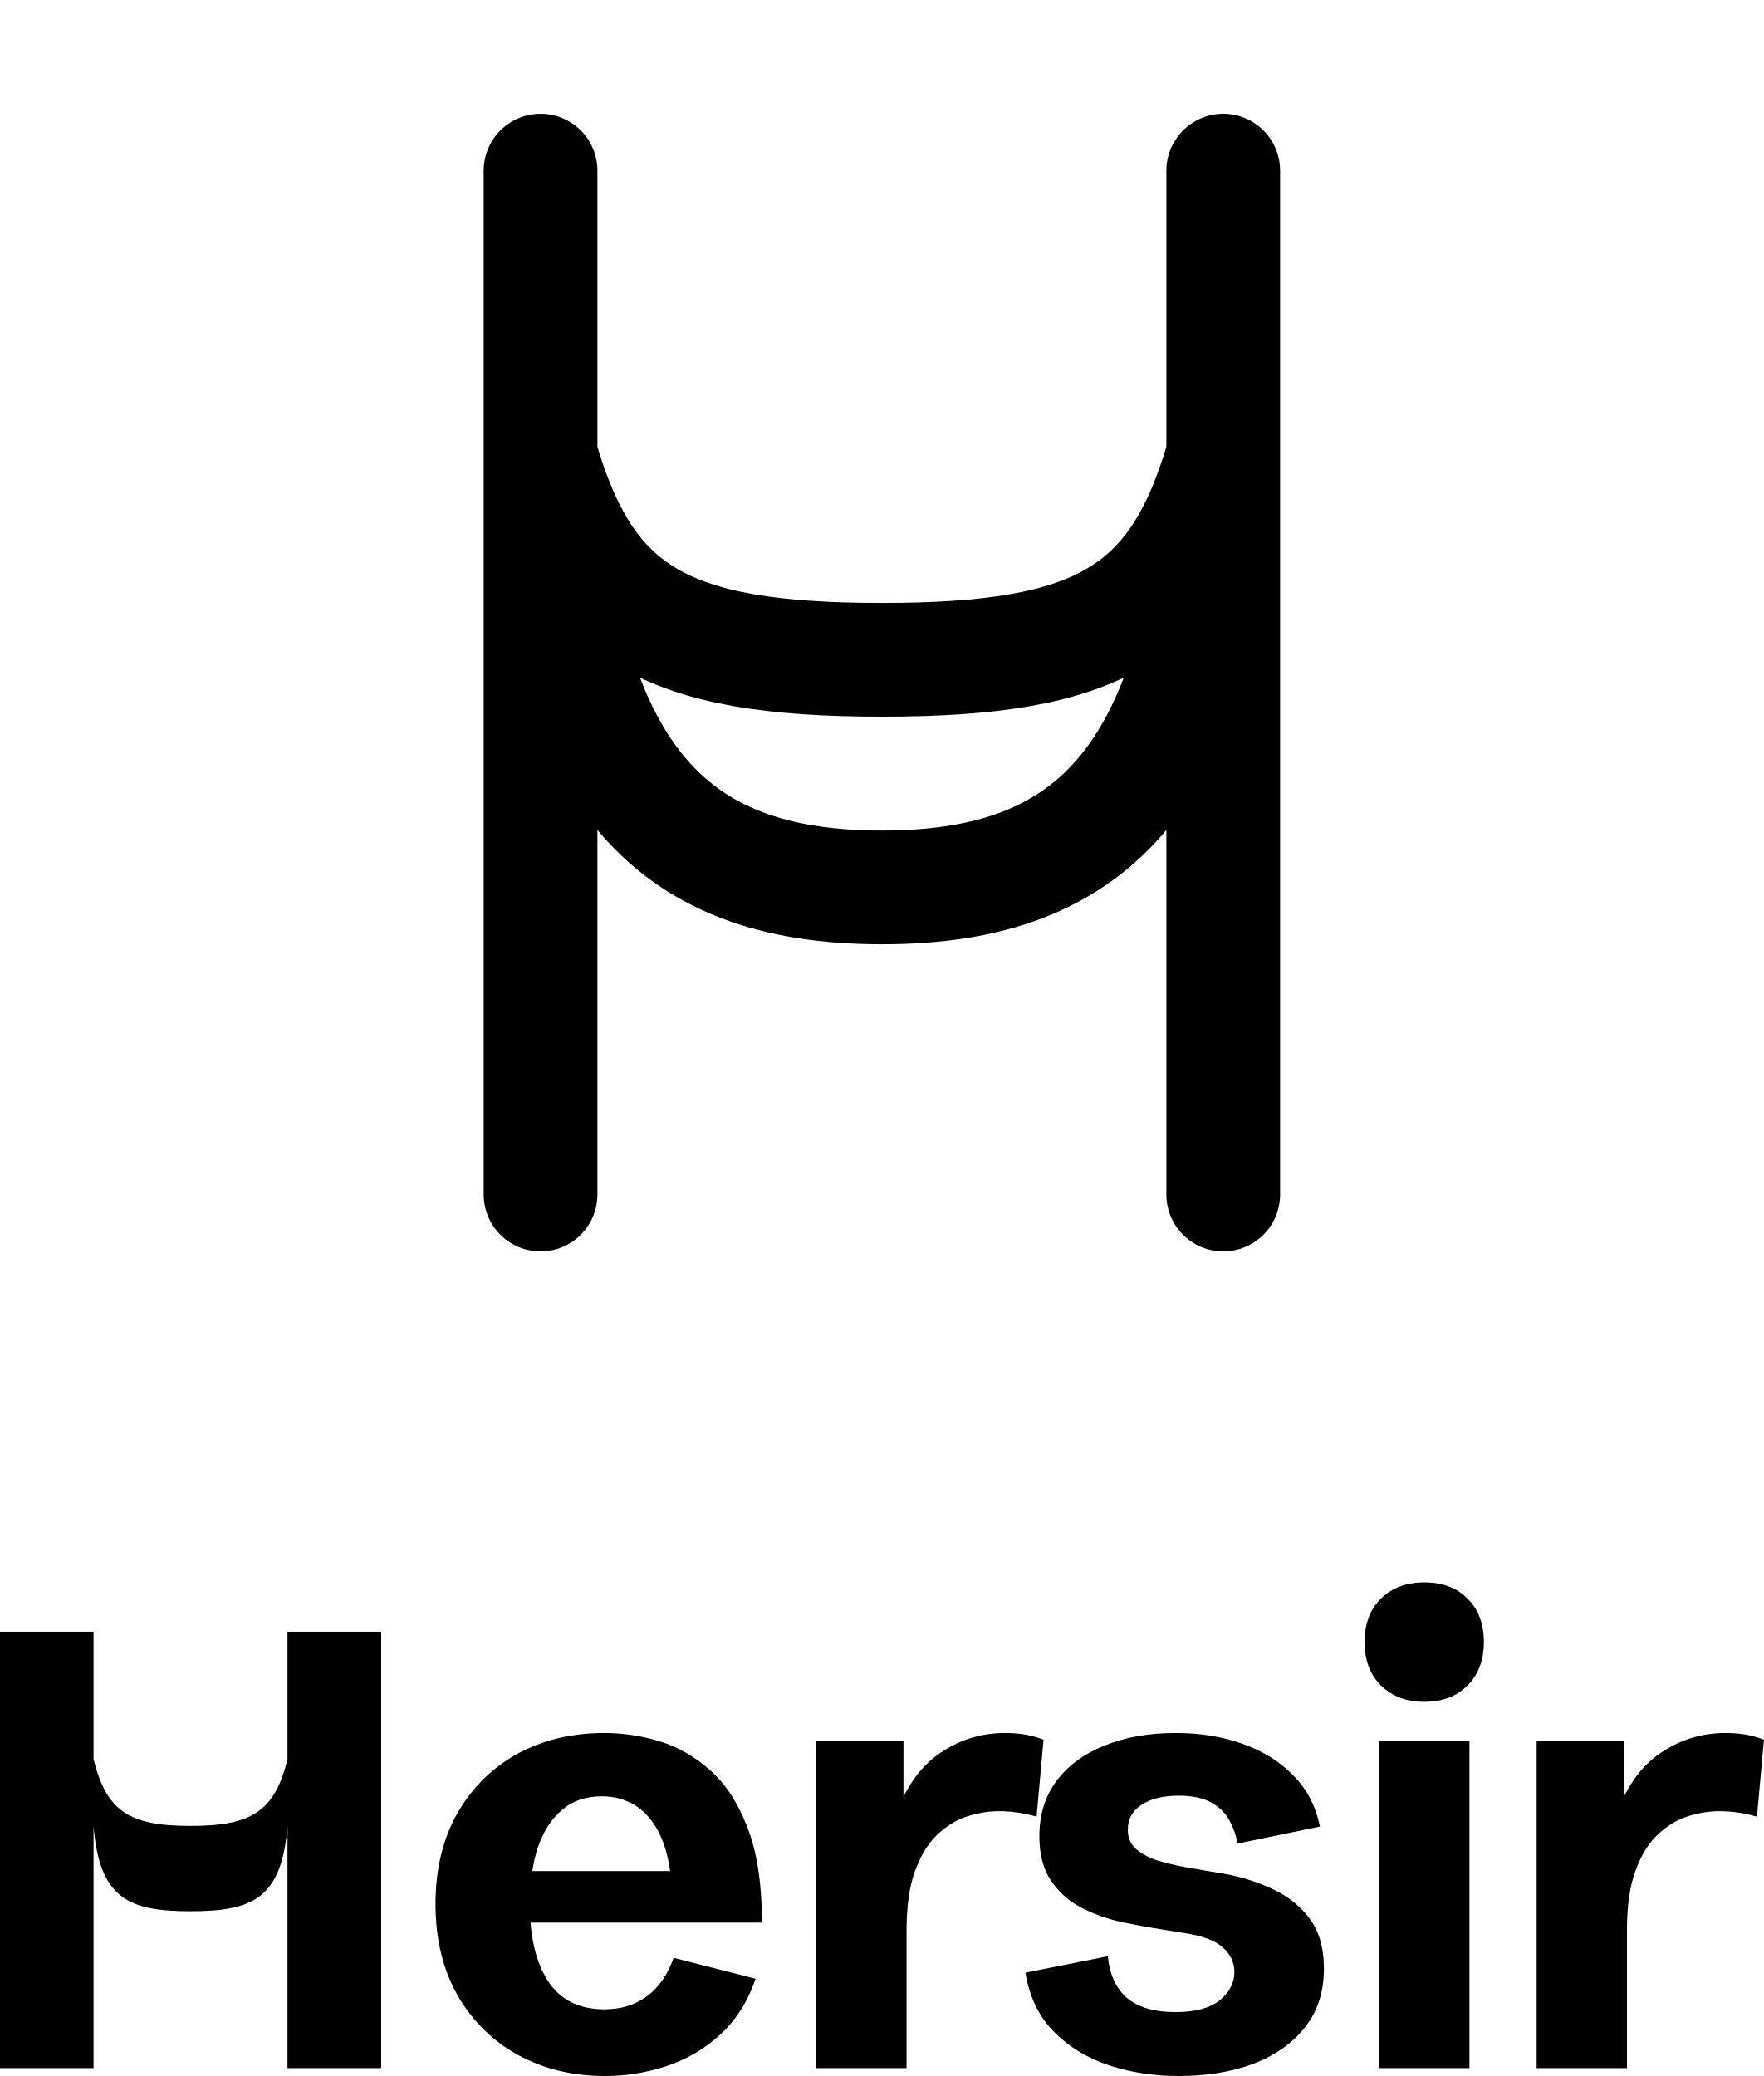
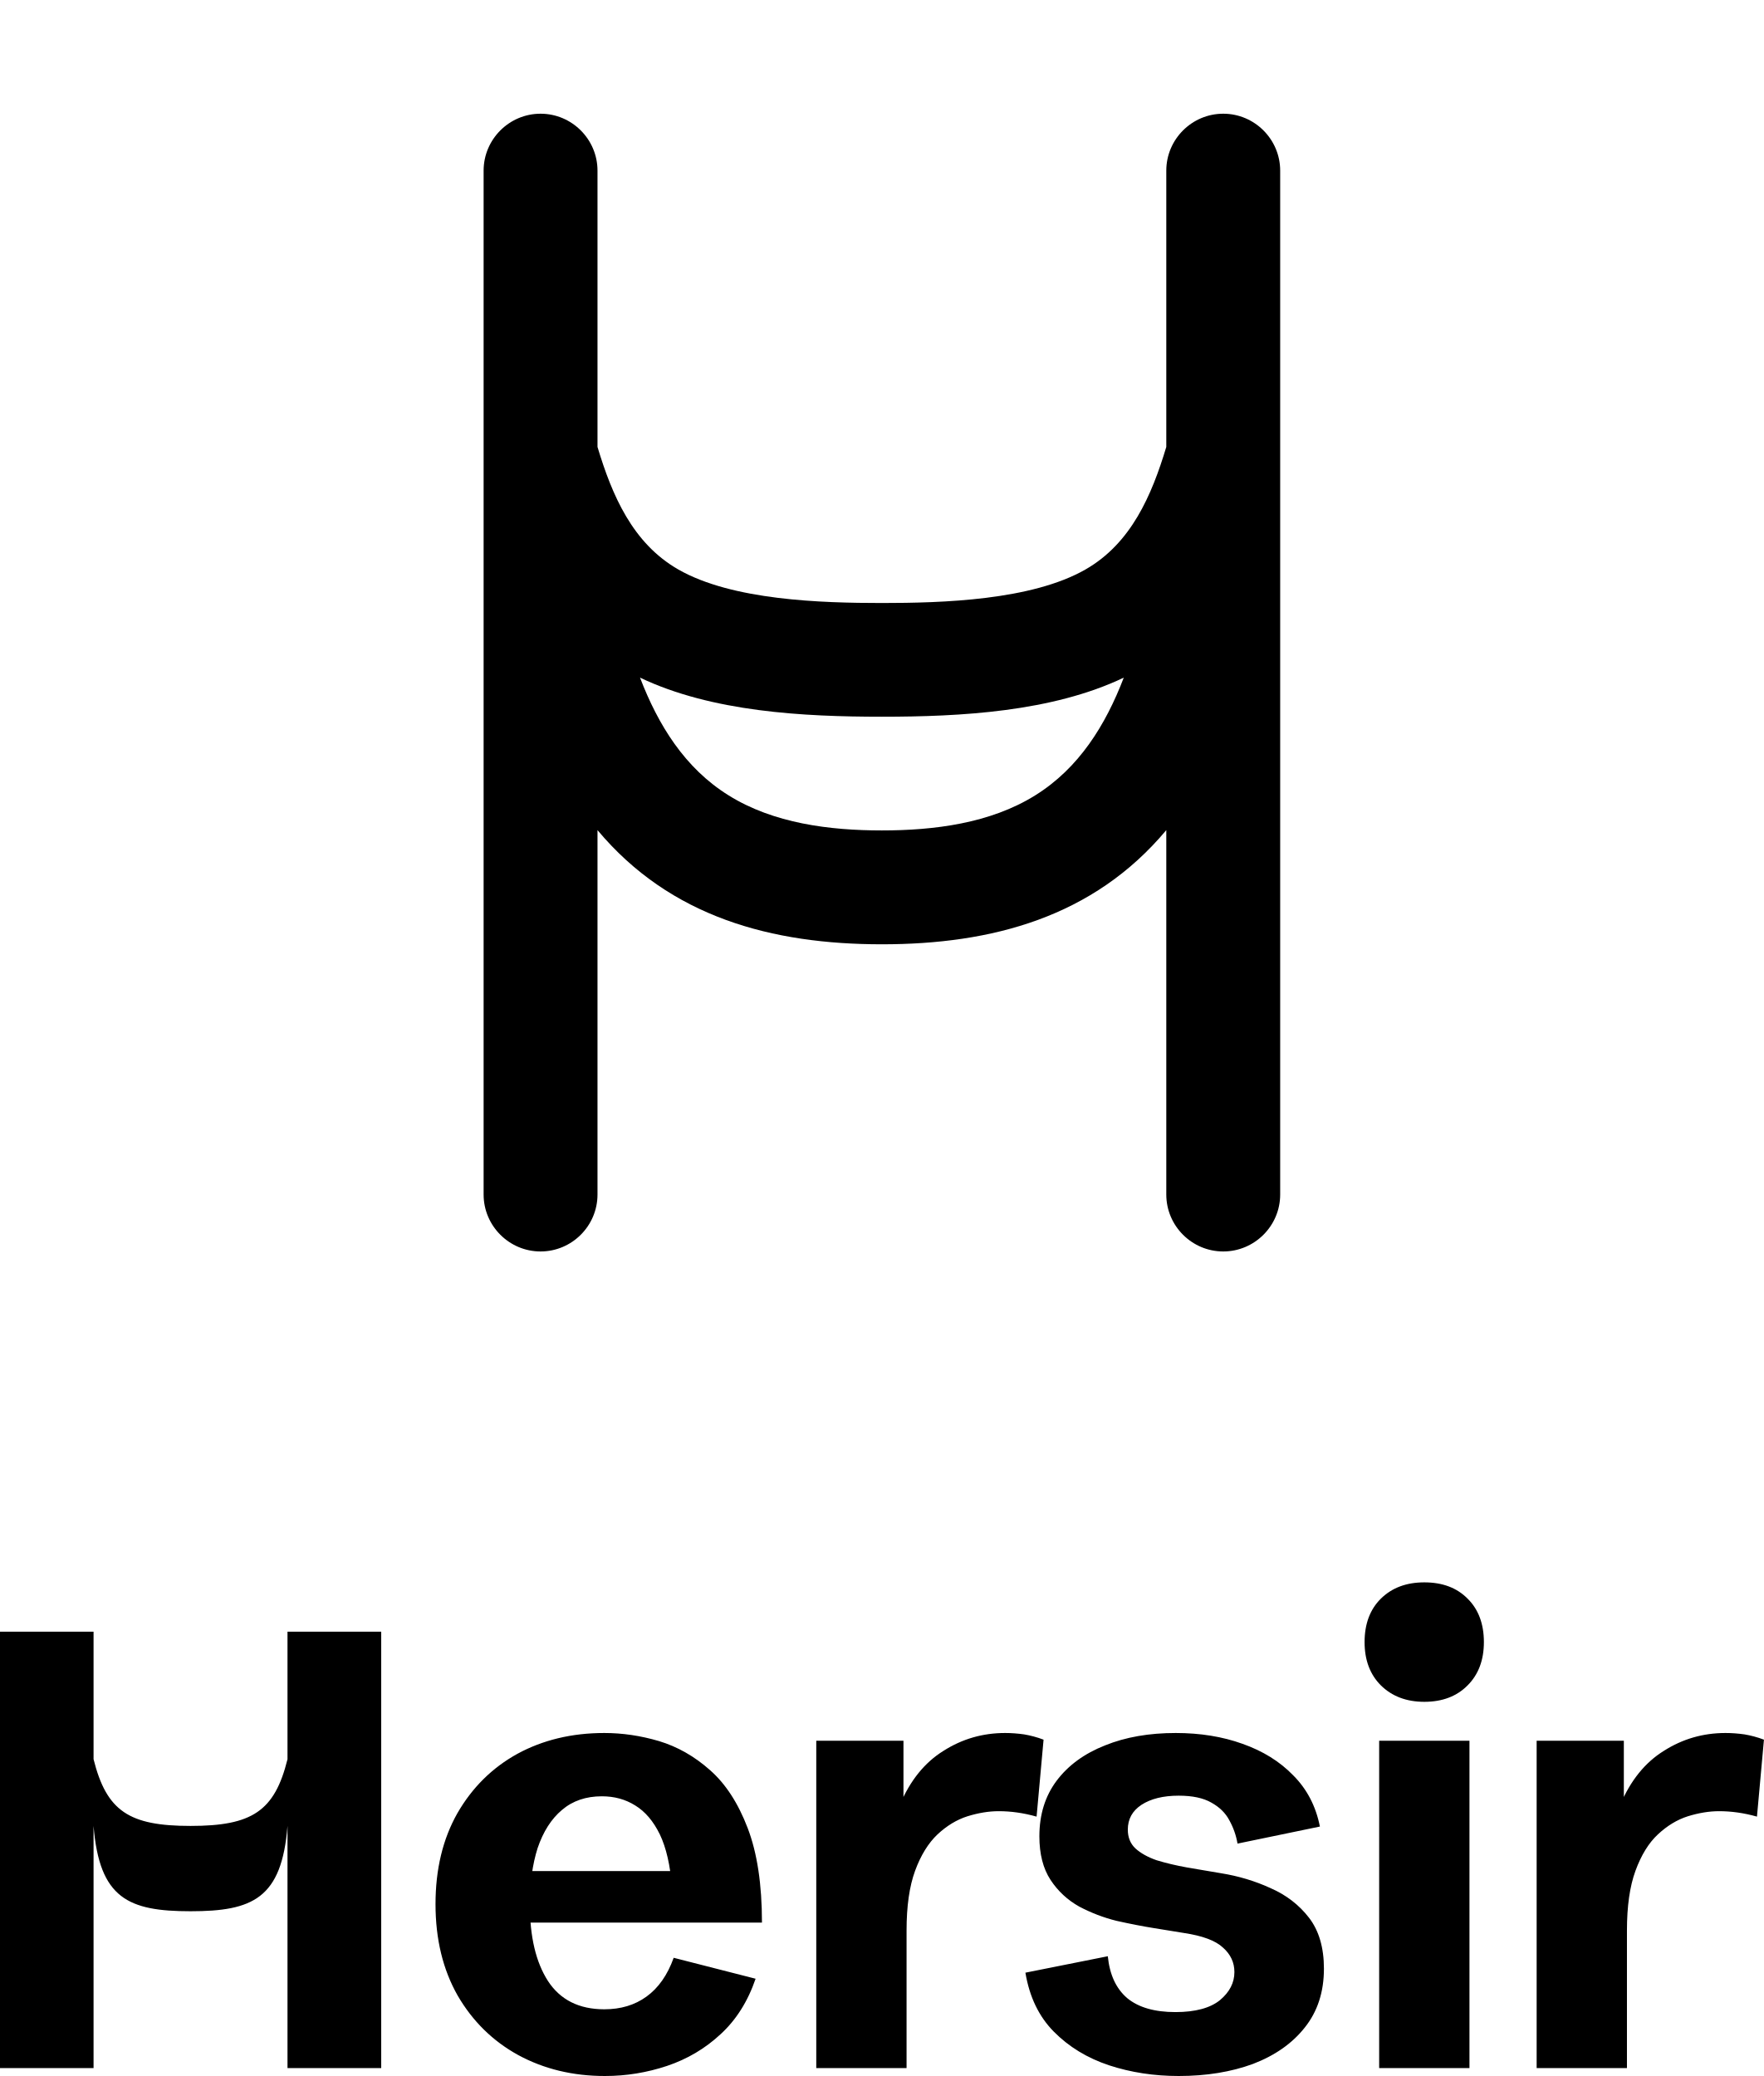
<svg xmlns="http://www.w3.org/2000/svg" width="113.69" height="133.82" viewBox="0 0 113.69 133.82" role="img" aria-label="Hersir">
-   <path fill="none" stroke="#000000" stroke-width="7.33" stroke-linecap="round" stroke-linejoin="round" d="M34.84 11L34.84 77M78.84 11L78.84 77M34.84 29.33C37.77 39.6 42.91 42.53 56.84 42.53C70.77 42.53 75.91 39.6 78.84 29.33M34.84 29.33C36.31 49.87 42.91 57.2 56.84 57.2C70.77 57.2 77.37 49.87 78.84 29.33" />
+   <path fill="#000000" d="M31.17 11C31.17 8.98 32.82 7.33 34.84 7.33C36.86 7.33 38.51 8.98 38.51 11L38.51 28.81C39.45 31.93 40.77 35.02 43.72 36.71C47.2 38.7 52.94 38.87 56.84 38.87C60.74 38.87 66.48 38.7 69.96 36.71C72.91 35.02 74.23 31.93 75.17 28.81L75.17 11C75.17 8.98 76.82 7.33 78.84 7.33C80.86 7.33 82.51 8.98 82.51 11L82.51 77C82.51 79.02 80.86 80.67 78.84 80.67C76.82 80.67 75.17 79.02 75.17 77L75.17 53.51C70.47 59.13 63.92 60.87 56.84 60.87C49.76 60.87 43.21 59.13 38.51 53.51L38.51 77C38.51 79.02 36.86 80.67 34.84 80.67C32.82 80.67 31.17 79.02 31.17 77ZM41.25 43.68C42.42 46.73 44.13 49.51 46.96 51.27C49.86 53.08 53.48 53.53 56.84 53.53C60.19 53.53 63.82 53.08 66.72 51.27C69.55 49.51 71.26 46.73 72.43 43.68C67.8 45.89 61.9 46.2 56.84 46.2C51.78 46.2 45.88 45.89 41.25 43.68Z" />
  <path fill="#000000" d="M0 133.31L0 105.18L6.03 105.18L6.03 113.4C6.87 116.75 8.32 117.7 12.28 117.7C16.25 117.7 17.7 116.75 18.53 113.4L18.53 105.18L24.57 105.18L24.57 133.31L18.53 133.31L18.53 117.7C18.16 122.38 16.28 123.2 12.28 123.2C8.28 123.2 6.41 122.38 6.03 117.7L6.03 133.31L0 133.31ZM38.99 133.82C36.92 133.82 35.06 133.37 33.4 132.47C31.76 131.57 30.46 130.29 29.5 128.64C28.55 126.97 28.07 125.01 28.07 122.74C28.07 120.49 28.54 118.54 29.48 116.88C30.43 115.23 31.72 113.95 33.35 113.05C34.99 112.16 36.85 111.71 38.95 111.71C40.11 111.71 41.28 111.88 42.47 112.23C43.66 112.59 44.76 113.21 45.77 114.11C46.77 114.99 47.58 116.24 48.19 117.84C48.8 119.43 49.11 121.46 49.11 123.93L31.8 123.93L31.8 120.61L43.91 120.61L43.31 121.65C43.2 120.24 42.94 119.11 42.53 118.25C42.11 117.39 41.58 116.77 40.94 116.38C40.3 115.98 39.59 115.79 38.79 115.79C37.77 115.79 36.91 116.08 36.22 116.67C35.53 117.25 35.01 118.07 34.65 119.13C34.32 120.17 34.15 121.38 34.15 122.76C34.15 124.85 34.54 126.49 35.32 127.7C36.11 128.91 37.32 129.52 38.95 129.52C40.01 129.52 40.91 129.25 41.67 128.7C42.43 128.15 43.02 127.32 43.42 126.2L48.7 127.55C48.2 129.01 47.45 130.2 46.45 131.12C45.45 132.05 44.3 132.73 42.99 133.17C41.7 133.6 40.37 133.82 38.99 133.82ZM52.61 133.31L52.61 112.21L58.23 112.21L58.23 116.96L58 116.34C58.66 114.77 59.6 113.61 60.81 112.86C62.02 112.09 63.34 111.71 64.78 111.71C65.18 111.71 65.59 111.74 66.01 111.8C66.42 111.87 66.84 111.98 67.26 112.14L66.81 117.1C65.96 116.86 65.15 116.75 64.37 116.75C63.73 116.75 63.06 116.86 62.35 117.08C61.66 117.3 61.02 117.69 60.42 118.25C59.84 118.8 59.35 119.58 58.98 120.59C58.61 121.6 58.43 122.88 58.43 124.44L58.43 133.31L52.61 133.31ZM75.97 133.82C74.38 133.82 72.88 133.59 71.48 133.13C70.07 132.66 68.89 131.94 67.92 130.96C66.96 129.99 66.35 128.72 66.09 127.16L71.4 126.1C71.52 127.29 71.93 128.18 72.65 128.8C73.38 129.4 74.41 129.7 75.76 129.7C77.04 129.7 78 129.44 78.63 128.93C79.25 128.41 79.56 127.81 79.56 127.12C79.56 126.51 79.32 125.98 78.82 125.54C78.34 125.09 77.5 124.78 76.3 124.6L74.39 124.29C73.63 124.17 72.83 124.01 71.97 123.82C71.12 123.61 70.32 123.3 69.56 122.9C68.81 122.48 68.19 121.91 67.71 121.18C67.23 120.45 66.99 119.51 66.99 118.37C66.99 116.97 67.36 115.78 68.1 114.79C68.85 113.79 69.9 113.03 71.22 112.51C72.55 111.97 74.07 111.71 75.78 111.71C77.35 111.71 78.79 111.94 80.09 112.41C81.39 112.87 82.48 113.54 83.35 114.44C84.24 115.33 84.81 116.43 85.07 117.74L79.76 118.84C79.67 118.3 79.49 117.8 79.23 117.33C78.98 116.86 78.6 116.49 78.08 116.2C77.56 115.9 76.86 115.75 75.97 115.75C74.97 115.75 74.17 115.95 73.57 116.34C72.98 116.73 72.69 117.26 72.69 117.94C72.69 118.43 72.85 118.84 73.18 119.15C73.52 119.46 73.97 119.71 74.54 119.91C75.13 120.09 75.79 120.25 76.52 120.38L78.7 120.75C79.82 120.93 80.89 121.25 81.89 121.71C82.9 122.15 83.73 122.79 84.37 123.62C85.01 124.45 85.33 125.55 85.33 126.9C85.33 128.4 84.92 129.66 84.1 130.69C83.29 131.72 82.17 132.5 80.76 133.04C79.35 133.56 77.75 133.82 75.97 133.82ZM88.89 133.31L88.89 112.21L94.71 112.21L94.71 133.31L88.89 133.31ZM91.8 109.7C90.64 109.7 89.71 109.34 89 108.64C88.3 107.94 87.95 107.01 87.95 105.85C87.95 104.68 88.3 103.74 89 103.05C89.71 102.35 90.64 102 91.8 102C92.97 102 93.9 102.35 94.59 103.05C95.29 103.74 95.64 104.68 95.64 105.85C95.64 107.01 95.29 107.94 94.59 108.64C93.9 109.34 92.97 109.7 91.8 109.7ZM99.04 133.31L99.04 112.21L104.66 112.21L104.66 116.96L104.43 116.34C105.09 114.77 106.03 113.61 107.24 112.86C108.45 112.09 109.77 111.71 111.21 111.71C111.61 111.71 112.02 111.74 112.44 111.8C112.85 111.87 113.27 111.98 113.69 112.14L113.24 117.1C112.39 116.86 111.58 116.75 110.8 116.75C110.16 116.75 109.49 116.86 108.78 117.08C108.09 117.3 107.45 117.69 106.85 118.25C106.26 118.8 105.78 119.58 105.41 120.59C105.04 121.6 104.86 122.88 104.86 124.44L104.86 133.31L99.04 133.31Z" />
</svg>
